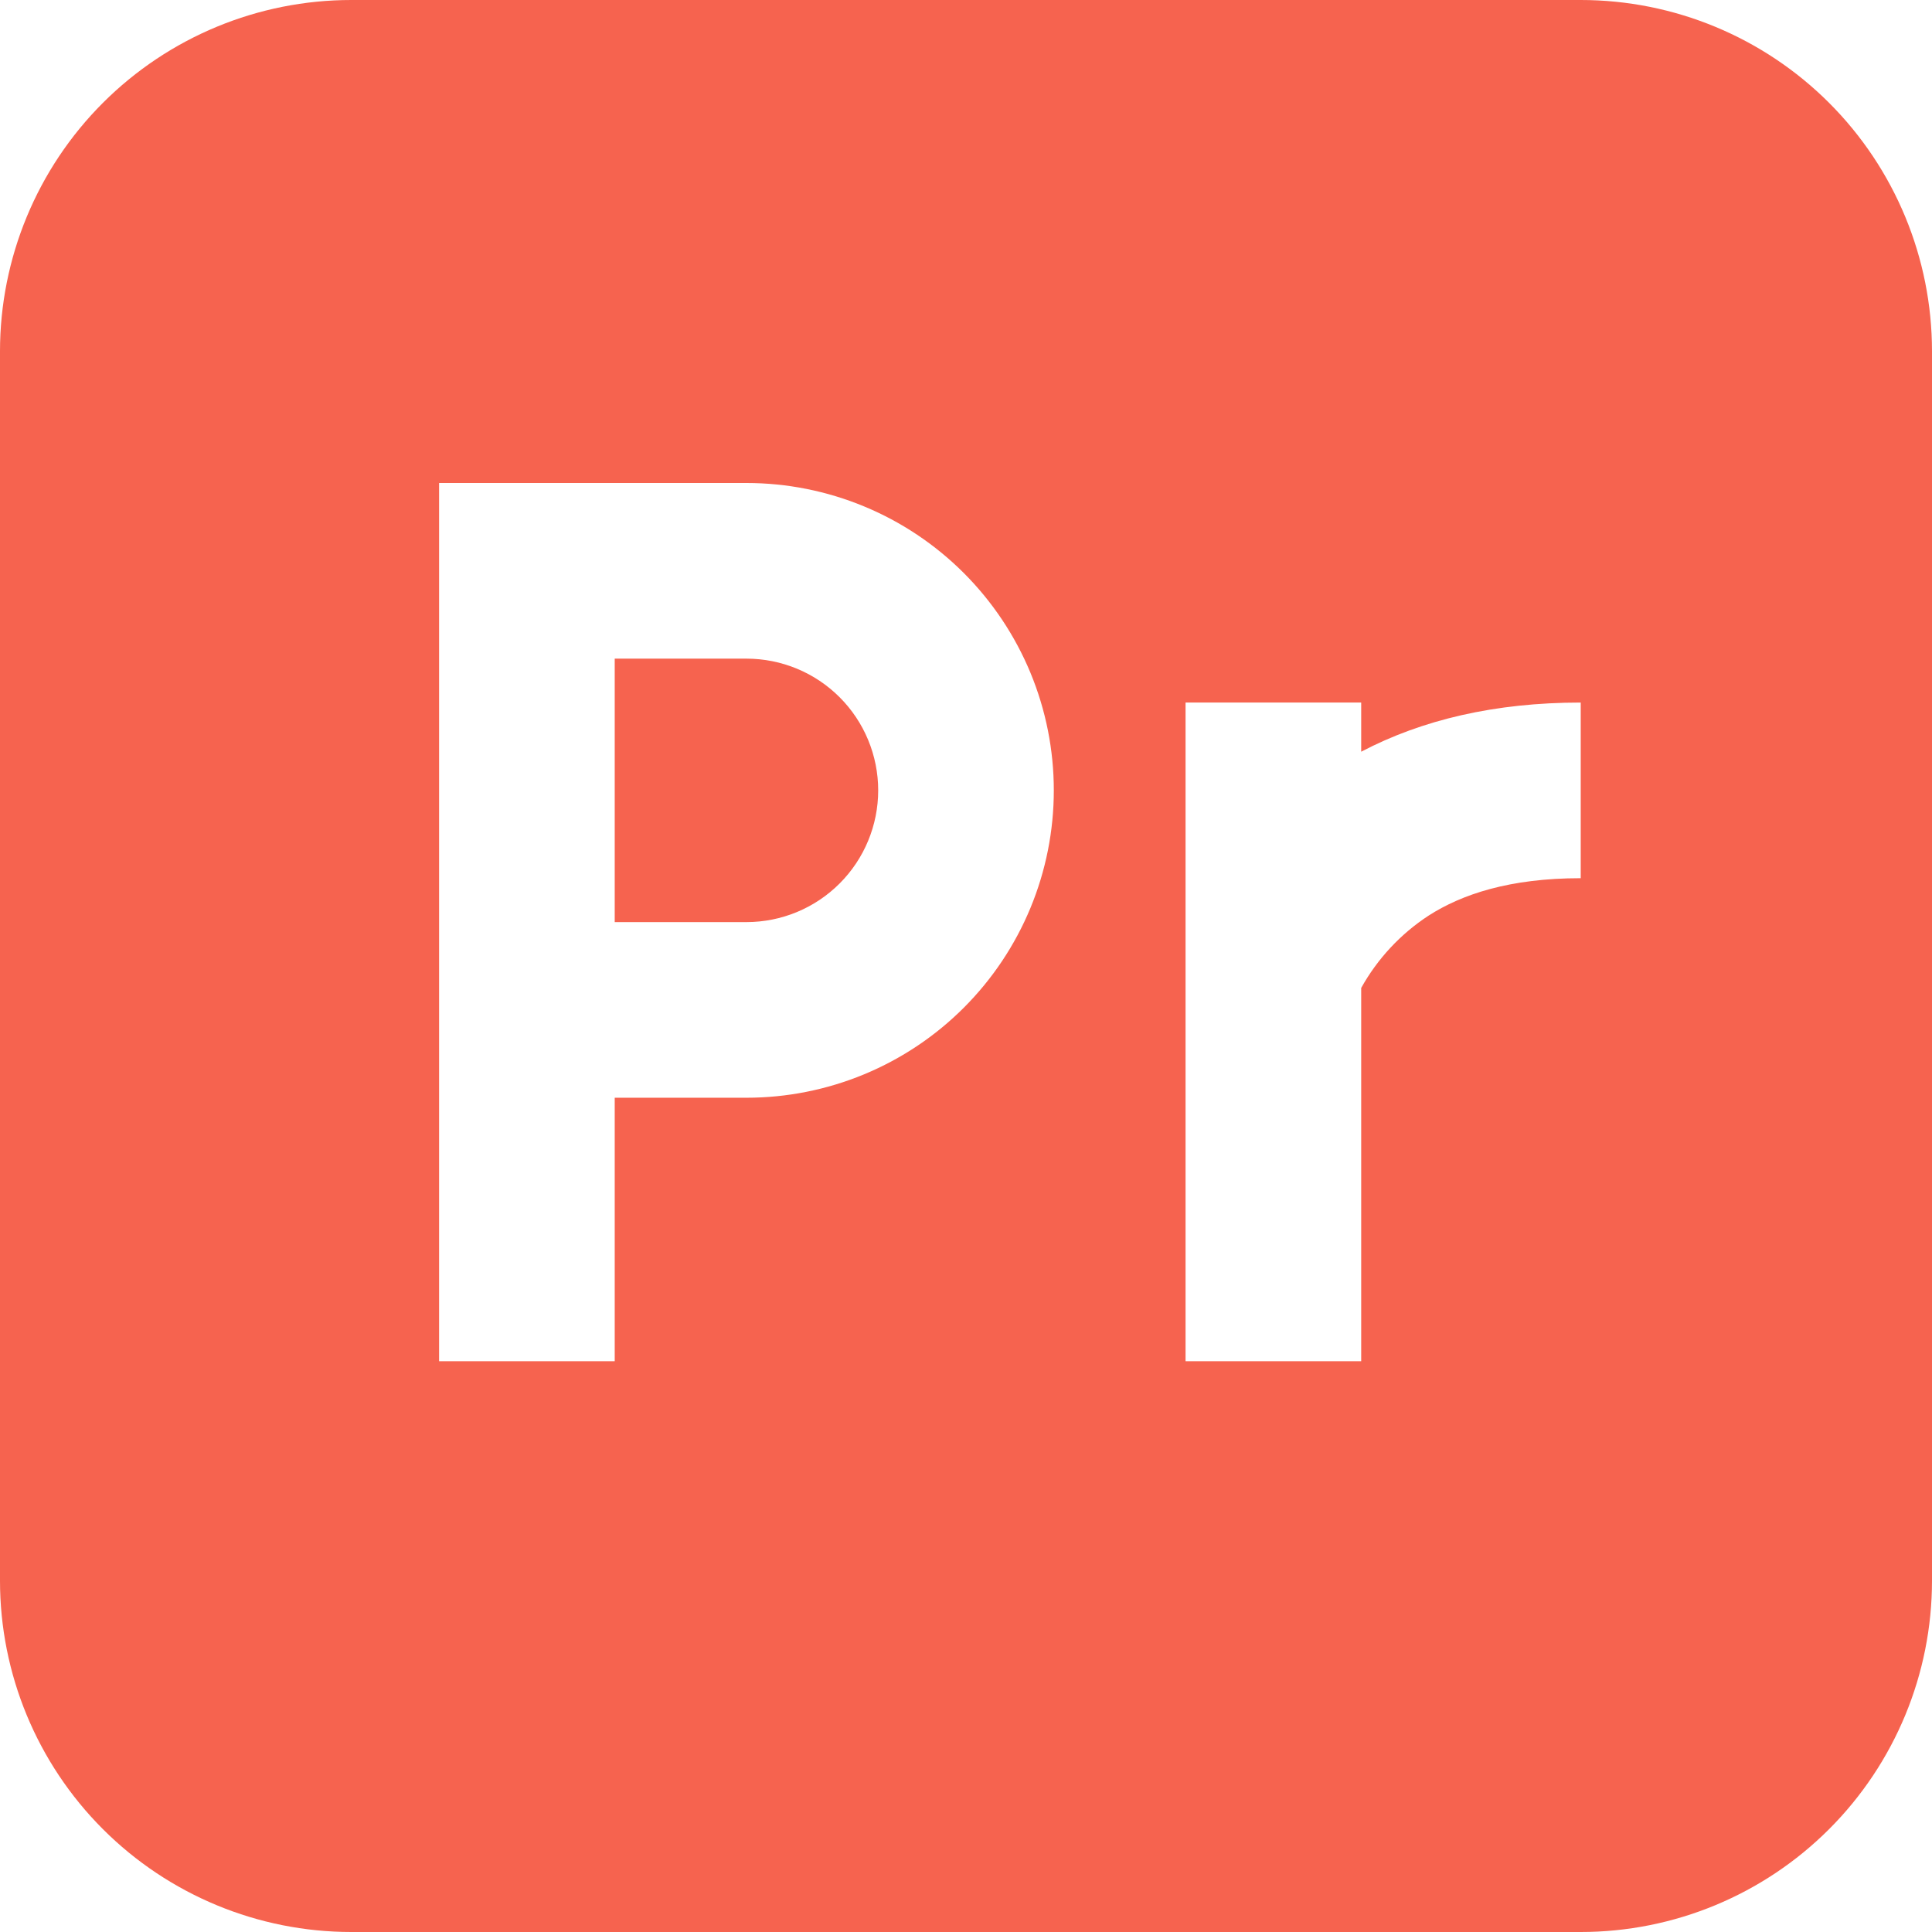
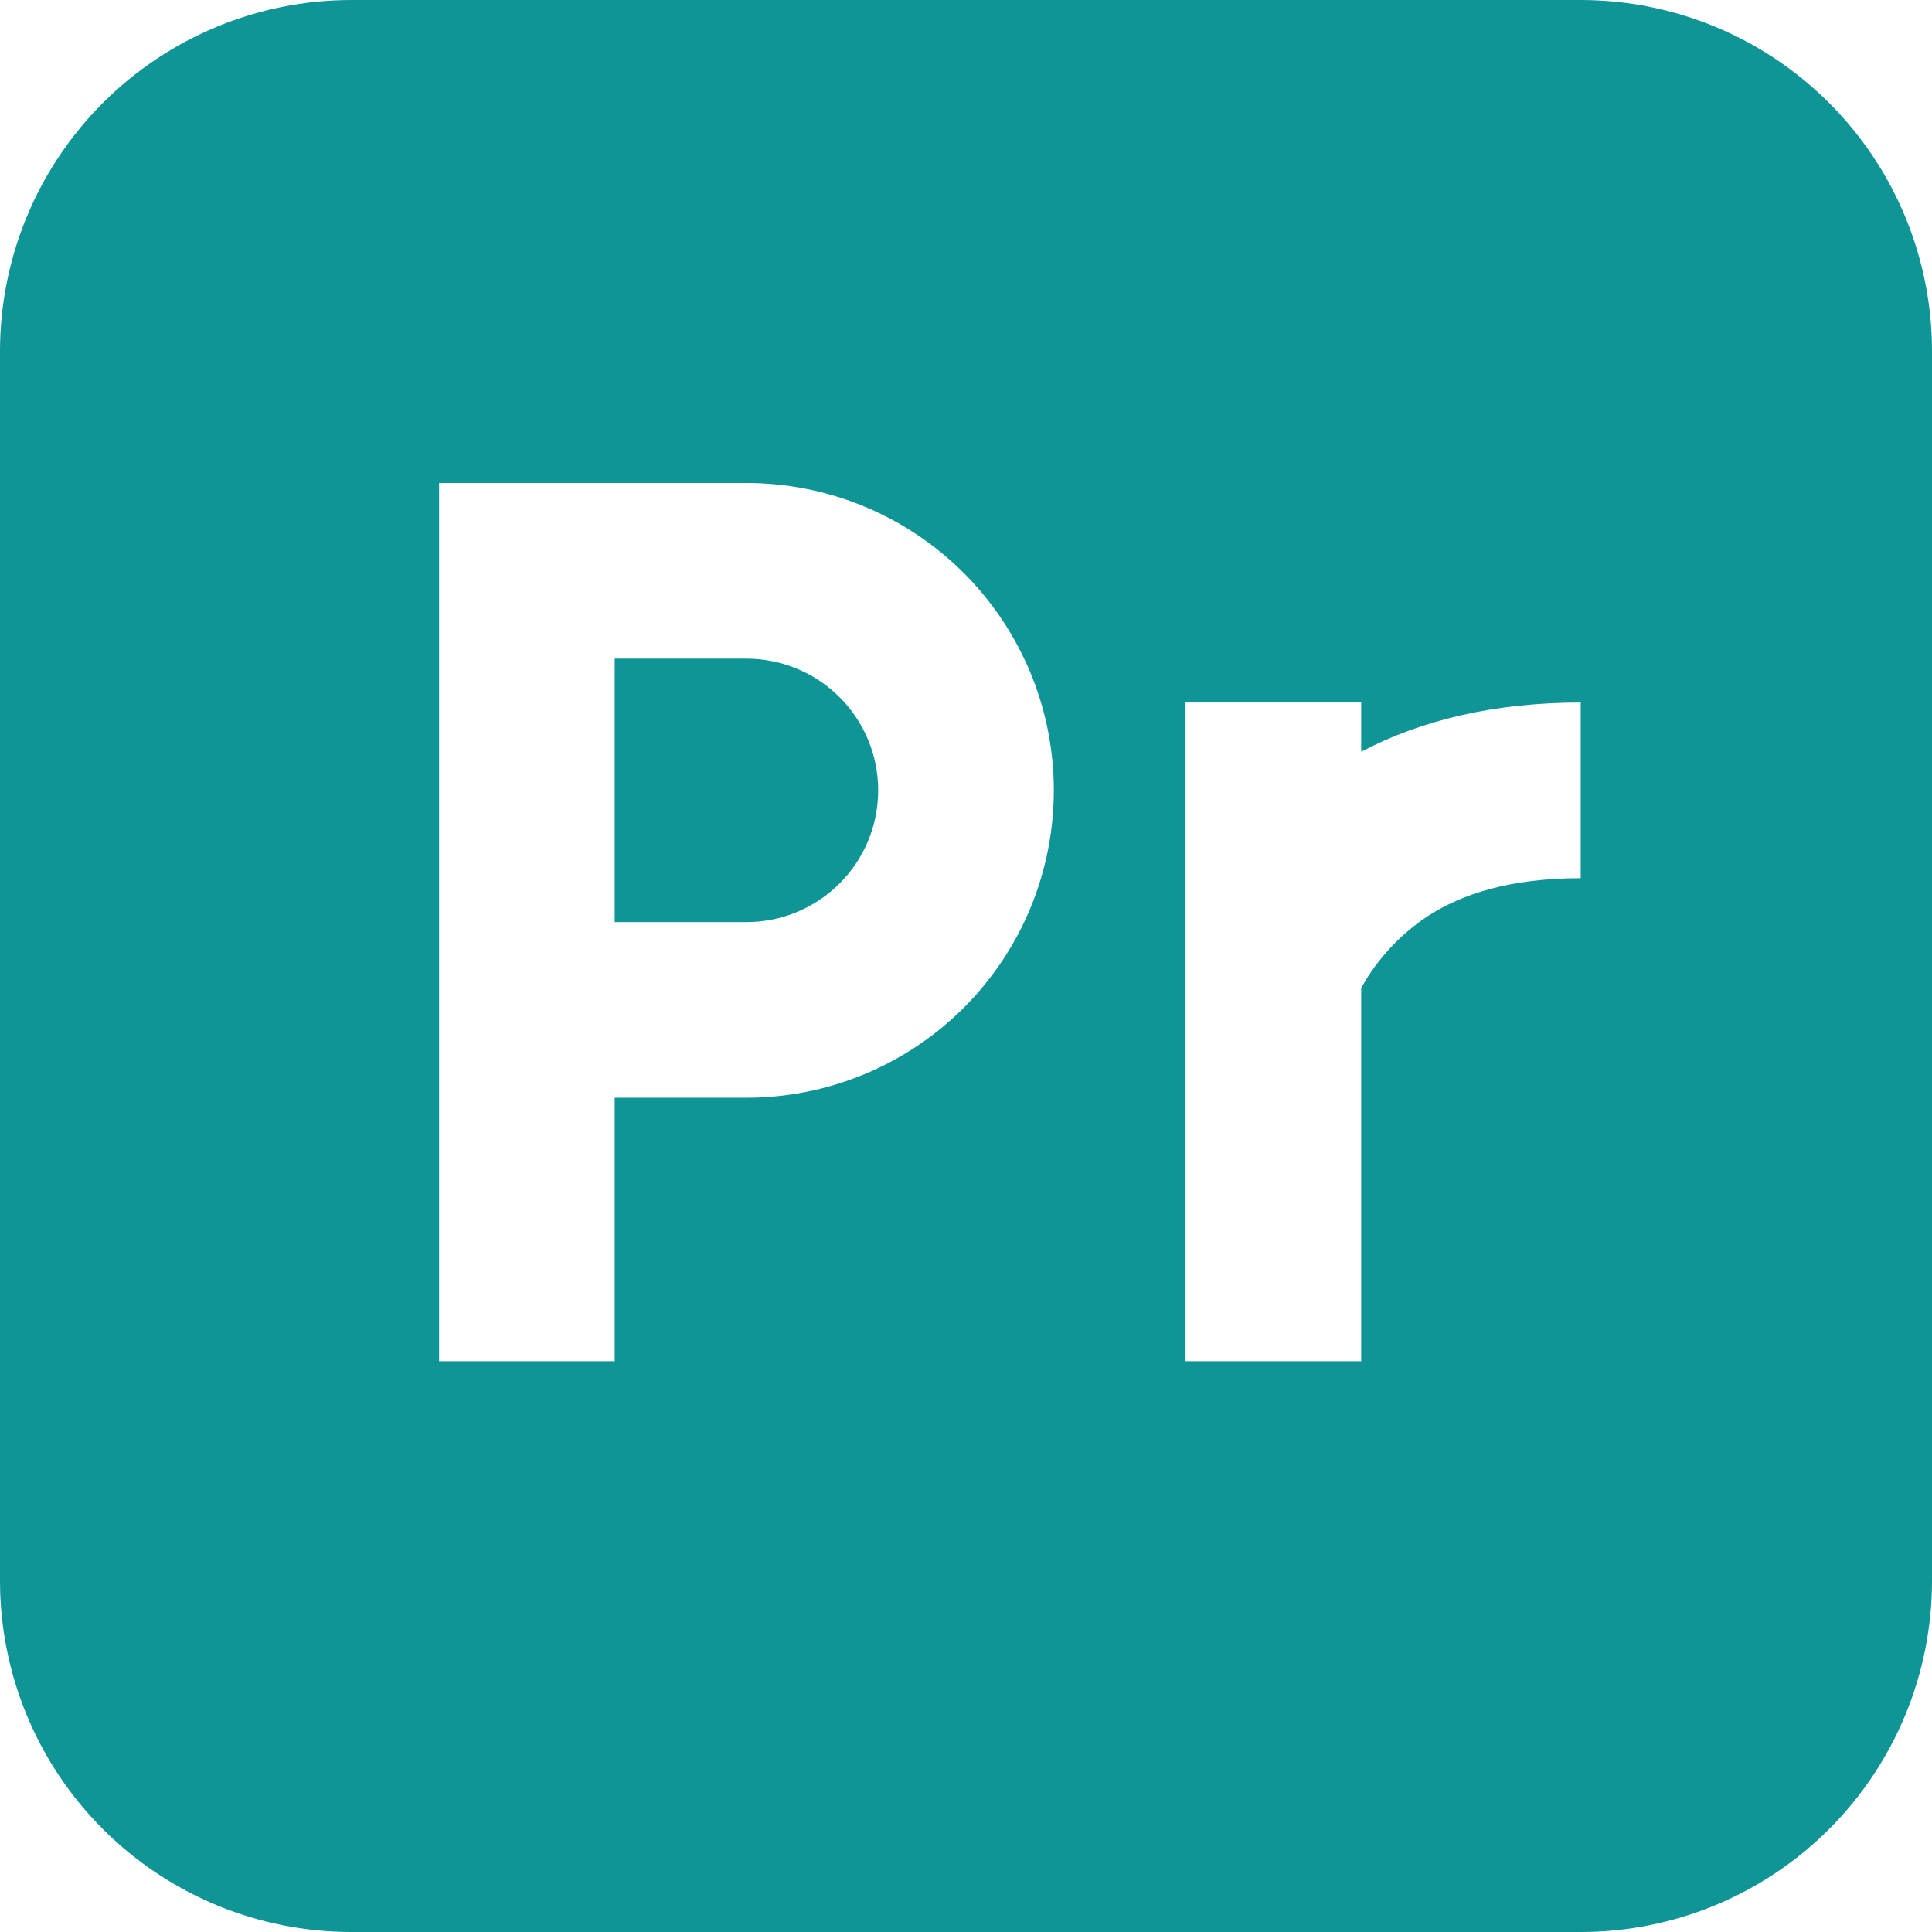
<svg xmlns="http://www.w3.org/2000/svg" width="80" height="80" viewBox="0 0 80 80" fill="none">
-   <path fill-rule="evenodd" clip-rule="evenodd" d="M14.546 0C10.688 0 6.988 1.532 4.26 4.26C1.532 6.988 0 10.688 0 14.546V65.454C0 69.312 1.532 73.012 4.26 75.74C6.988 78.468 10.688 80 14.546 80H65.454C69.312 80 73.012 78.468 75.74 75.74C78.468 73.012 80 69.312 80 65.454V14.546C80 10.688 78.468 6.988 75.74 4.26C73.012 1.532 69.312 0 65.454 0H14.546ZM21.818 20H18.182V56.364H25.454V45.455H30.909C32.581 45.455 34.236 45.125 35.78 44.486C37.324 43.846 38.727 42.909 39.909 41.727C41.09 40.545 42.028 39.142 42.668 37.598C43.307 36.054 43.636 34.399 43.636 32.727C43.636 31.056 43.307 29.401 42.668 27.857C42.028 26.313 41.09 24.91 39.909 23.728C38.727 22.546 37.324 21.608 35.78 20.969C34.236 20.329 32.581 20 30.909 20H21.818ZM30.909 38.182H25.454V27.273H30.909C32.356 27.273 33.743 27.847 34.766 28.87C35.789 29.893 36.364 31.281 36.364 32.727C36.364 34.174 35.789 35.561 34.766 36.584C33.743 37.607 32.356 38.182 30.909 38.182ZM49.091 29.091V56.364H56.364V40.909C57.038 39.699 57.996 38.67 59.156 37.913C60.527 37.033 62.505 36.364 65.454 36.364V29.091C61.906 29.091 58.884 29.804 56.364 31.127V29.091H49.091Z" fill="#F6634F" />
+   <path fill-rule="evenodd" clip-rule="evenodd" d="M14.546 0C10.688 0 6.988 1.532 4.26 4.26C1.532 6.988 0 10.688 0 14.546V65.454C0 69.312 1.532 73.012 4.26 75.74C6.988 78.468 10.688 80 14.546 80H65.454C69.312 80 73.012 78.468 75.74 75.74C78.468 73.012 80 69.312 80 65.454V14.546C80 10.688 78.468 6.988 75.74 4.26C73.012 1.532 69.312 0 65.454 0H14.546ZM21.818 20H18.182V56.364H25.454V45.455H30.909C32.581 45.455 34.236 45.125 35.78 44.486C37.324 43.846 38.727 42.909 39.909 41.727C41.09 40.545 42.028 39.142 42.668 37.598C43.307 36.054 43.636 34.399 43.636 32.727C43.636 31.056 43.307 29.401 42.668 27.857C42.028 26.313 41.09 24.91 39.909 23.728C38.727 22.546 37.324 21.608 35.78 20.969C34.236 20.329 32.581 20 30.909 20H21.818ZM30.909 38.182H25.454V27.273H30.909C32.356 27.273 33.743 27.847 34.766 28.87C35.789 29.893 36.364 31.281 36.364 32.727C36.364 34.174 35.789 35.561 34.766 36.584C33.743 37.607 32.356 38.182 30.909 38.182ZM49.091 29.091V56.364H56.364V40.909C57.038 39.699 57.996 38.67 59.156 37.913C60.527 37.033 62.505 36.364 65.454 36.364V29.091C61.906 29.091 58.884 29.804 56.364 31.127V29.091H49.091Z" fill="#0F9596" />
</svg>
